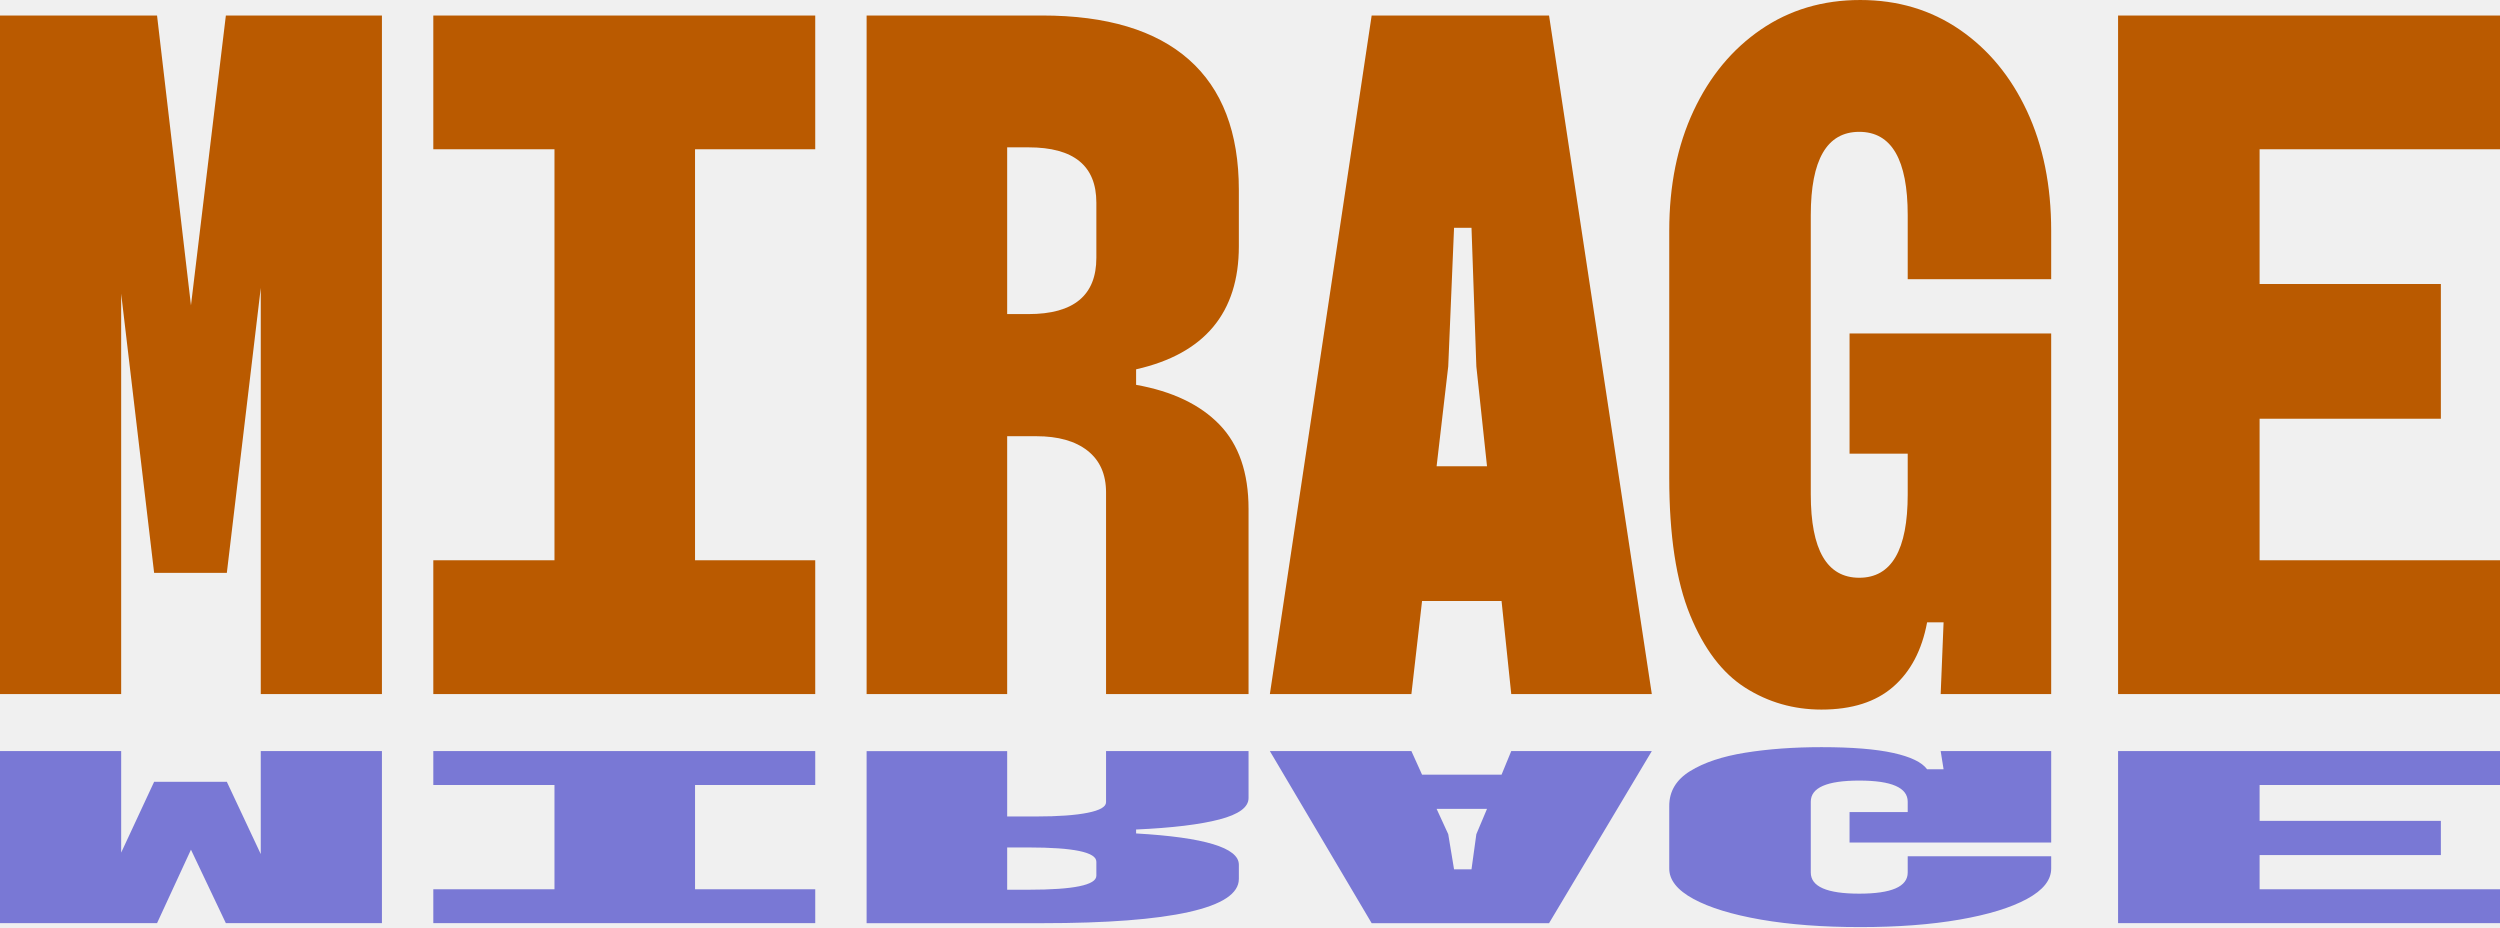
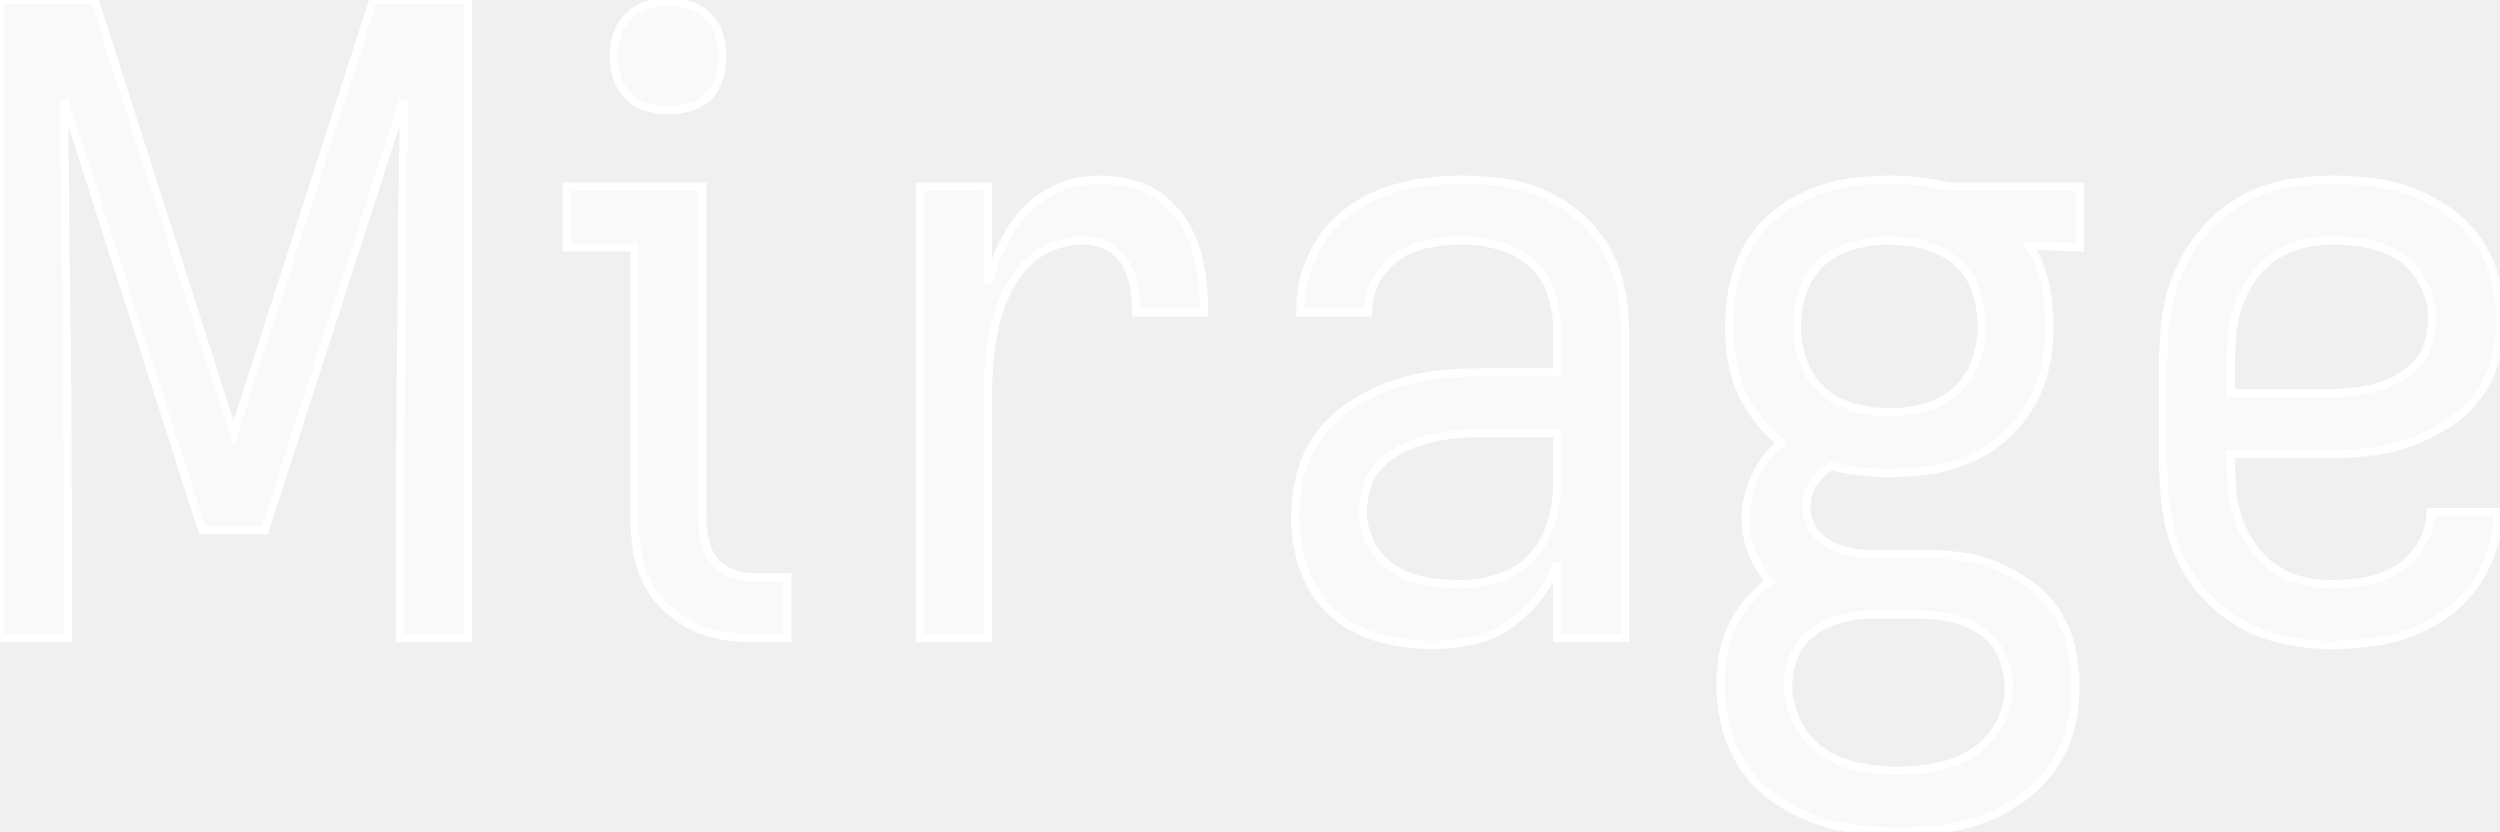
- <svg xmlns="http://www.w3.org/2000/svg" version="1.1" width="257.9" height="95.64" viewBox="0,0,257.9,95.64">
-   <g transform="translate(-111.05,-143.4005)">
-     <g fill-rule="evenodd" stroke="none" stroke-width="0" stroke-linecap="round" stroke-miterlimit="10">
-       <path d="M123.55,215h-12.5v-70h16.2l3.5,29.9l3.6,-29.9h16.1v70h-12.5v-41.9l-3.5,29.4h-7.5l-3.4,-28.8zM283.25,192.701v-25.5c0,-4.667 0.833,-8.783 2.5,-12.35c1.667,-3.567 3.983,-6.367 6.95,-8.4c2.967,-2.033 6.383,-3.05 10.25,-3.05c3.867,0 7.283,1.017 10.25,3.05c2.967,2.033 5.283,4.833 6.95,8.4c1.667,3.567 2.5,7.683 2.5,12.35v5h-14.8v-6.6c0,-5.733 -1.667,-8.6 -5,-8.6c-3.333,0 -5,2.867 -5,8.6v28.8c0,5.733 1.667,8.6 5,8.6c3.333,0 5,-2.867 5,-8.6v-4.2h-6v-12.4h20.8v37.2h-11.4l0.3,-7.4h-1.7c-0.533,2.867 -1.7,5.083 -3.5,6.65c-1.8,1.567 -4.267,2.35 -7.4,2.35c-2.867,0 -5.483,-0.75 -7.85,-2.25c-2.367,-1.5 -4.267,-4 -5.7,-7.5c-1.433,-3.5 -2.15,-8.217 -2.15,-14.15zM368.95,215h-39.4v-70h39.4v13.8h-24.8v13.9h18.7v13.9h-18.7v14.6h24.8zM214.95,215h-14.5v-70h18.1c6.667,0 11.717,1.517 15.15,4.55c3.433,3.033 5.15,7.517 5.15,13.45v5.8c0,6.867 -3.533,11.1 -10.6,12.7v1.6c3.733,0.667 6.6,2.033 8.6,4.1c2,2.067 3,4.967 3,8.7v19.1h-14.7v-20.8c0,-1.867 -0.633,-3.3 -1.9,-4.3c-1.267,-1 -3.033,-1.5 -5.3,-1.5h-3zM195.15,215h-39.4v-13.8h12.5v-42.4h-12.5v-13.8h39.4v13.8h-12.4v42.4h12.4zM256.65,215h-14.6l10.5,-70h18.3l10.6,70h-14.5l-1,-9.6h-8.2zM261.05,166.9h1.8l0.5,14.3l1.1,10.3h-5.2l1.2,-10.3zM214.95,158.601h2.2c4.667,0 7,1.9 7,5.7v5.7c0,3.867 -2.333,5.8 -7,5.8h-2.2z" fill="#ba5a00" />
-       <path d="M123.55,231.356l3.4,-7.304h7.5l3.5,7.456v-10.626h12.5v17.752h-16.1l-3.6,-7.582l-3.5,7.582h-16.2v-17.752h12.5zM285.4,222.95c1.433,-0.888 3.333,-1.522 5.7,-1.902c2.367,-0.38 4.983,-0.571 7.85,-0.571c3.133,0 5.6,0.199 7.4,0.596c1.8,0.397 2.967,0.959 3.5,1.686h1.7l-0.3,-1.877h11.4v9.434h-20.8v-3.145h6v-1.065c0,-1.454 -1.667,-2.181 -5,-2.181c-3.333,0 -5,0.727 -5,2.181v7.304c0,1.454 1.667,2.181 5,2.181c3.333,0 5,-0.727 5,-2.181v-1.674h14.8v1.268c0,1.183 -0.833,2.227 -2.5,3.132c-1.667,0.904 -3.983,1.615 -6.95,2.13c-2.967,0.516 -6.383,0.773 -10.25,0.773c-3.867,0 -7.283,-0.258 -10.25,-0.773c-2.967,-0.516 -5.283,-1.226 -6.95,-2.13c-1.667,-0.904 -2.5,-1.948 -2.5,-3.132v-6.467c0,-1.505 0.717,-2.701 2.15,-3.588zM368.95,224.382h-24.8v3.702h18.7v3.525h-18.7v3.525h24.8v3.5h-39.4v-17.752h39.4zM214.95,227.628h3c2.267,0 4.033,-0.127 5.3,-0.38c1.267,-0.254 1.9,-0.617 1.9,-1.09v-5.275h14.7v4.844c0,0.947 -1,1.682 -3,2.206c-2,0.524 -4.867,0.871 -8.6,1.04v0.406c7.067,0.406 10.6,1.479 10.6,3.221v1.471c0,1.505 -1.717,2.642 -5.15,3.411c-3.433,0.769 -8.483,1.154 -15.15,1.154h-18.1v-17.752h14.5zM195.15,224.382h-12.4v10.752h12.4v3.5h-39.4v-3.5h12.5v-10.752h-12.5v-3.5h39.4zM257.75,223.317h8.2l1,-2.434h14.5l-10.6,17.752h-18.3l-10.5,-17.752h14.6zM260.45,229.454l-1.2,-2.612h5.2l-1.1,2.612l-0.5,3.626h-1.8zM214.95,230.824h2.2c4.667,0 7,0.49 7,1.471v1.445c0,0.964 -2.333,1.445 -7,1.445h-2.2z" fill-opacity="0.502" fill="#0300ba" />
-     </g>
+ <svg xmlns="http://www.w3.org/2000/svg" width="288" height="95.8" viewBox="0 0 288 95.8">
+   <g id="svgGroup" stroke-linecap="round" fill-rule="evenodd" font-size="9pt" stroke="#ffffff" stroke-width="0.25mm" fill="#faf9f9" style="stroke:#ffffff;stroke-width:0.25mm;fill:#faf9f9">
+     <path d="M 7.8 73.5 L 0 73.5 L 0 0 L 10.9 0 L 26.9 50 L 43 0 L 53.9 0 L 53.9 73.5 L 46.1 73.5 L 46.1 58.8 Q 46.1 52.4 46.15 45.95 Q 46.2 39.5 46.3 33.1 L 46.3 25.7 Q 46.4 22.2 46.45 18.65 Q 46.5 15.1 46.5 11.5 L 30.5 61.1 L 23.3 61.1 L 7.4 11.5 Q 7.4 15.1 7.45 18.65 Q 7.5 22.2 7.5 25.7 L 7.6 33.1 Q 7.7 39.5 7.75 45.95 Q 7.8 52.4 7.8 58.8 L 7.8 73.5 Z M 224.5 21.5 L 239.6 21.5 L 239.6 28.5 L 233.8 28.3 Q 235.1 30.4 235.6 32.8 Q 236.1 35.2 236.1 37.6 Q 236.1 39.9 235.6 42.25 Q 235.1 44.6 233.9 46.65 Q 232.7 48.7 230.9 50.3 Q 229.1 51.9 226.9 52.85 Q 224.7 53.8 222.35 54.15 Q 220 54.5 217.6 54.5 Q 215.9 54.5 214.2 54.3 Q 212.5 54.1 210.9 53.7 Q 209.7 54.4 208.9 55.65 Q 208.1 56.9 208.1 58.4 Q 208.1 59.6 208.65 60.65 Q 209.2 61.7 210.2 62.4 Q 211.2 63.1 212.35 63.4 Q 213.5 63.7 214.7 63.8 L 221 63.8 Q 223.3 63.8 225.55 64.05 Q 227.8 64.3 229.85 65.15 Q 231.9 66 233.75 67.3 Q 235.6 68.6 236.85 70.5 Q 238.1 72.4 238.6 74.6 Q 239.1 76.8 239.1 79.1 Q 239.1 81.6 238.45 84.05 Q 237.8 86.5 236.35 88.5 Q 234.9 90.5 232.85 92 Q 230.8 93.5 228.45 94.35 Q 226.1 95.2 223.65 95.5 Q 221.2 95.8 218.7 95.8 Q 216.2 95.8 213.7 95.5 Q 211.2 95.2 208.85 94.3 Q 206.5 93.4 204.4 91.95 Q 202.3 90.5 200.9 88.4 Q 199.5 86.3 198.85 83.85 Q 198.2 81.4 198.2 78.9 Q 198.2 77.2 198.5 75.45 Q 198.8 73.7 199.55 72.15 Q 200.3 70.6 201.4 69.3 Q 202.5 68 203.9 67 Q 202.6 65.5 201.85 63.65 Q 201.1 61.8 201.1 59.8 Q 201.1 57.3 202.2 54.95 Q 203.3 52.6 205.2 51 Q 203.7 49.8 202.5 48.3 Q 201.3 46.8 200.55 45.05 Q 199.8 43.3 199.5 41.4 Q 199.2 39.5 199.2 37.6 Q 199.2 35.2 199.7 32.85 Q 200.2 30.5 201.35 28.45 Q 202.5 26.4 204.35 24.85 Q 206.2 23.3 208.4 22.35 Q 210.6 21.4 212.95 21.05 Q 215.3 20.7 217.6 20.7 Q 219.4 20.7 221.1 20.9 Q 222.8 21.1 224.5 21.5 Z M 170.5 42.9 L 179.4 42.9 L 179.4 38 Q 179.4 35.9 178.7 33.8 Q 178 31.7 176.4 30.3 Q 174.8 28.9 172.7 28.3 Q 170.6 27.7 168.5 27.7 Q 166.6 27.7 164.7 28.05 Q 162.8 28.4 161.15 29.45 Q 159.5 30.5 158.55 32.2 Q 157.6 33.9 157.6 35.8 L 157.6 36 L 149.8 36 L 149.8 35.7 Q 149.8 33.4 150.5 31.25 Q 151.2 29.1 152.5 27.25 Q 153.8 25.4 155.65 24.1 Q 157.5 22.8 159.65 22.05 Q 161.8 21.3 164 21 Q 166.2 20.7 168.5 20.7 Q 170.9 20.7 173.3 21.05 Q 175.7 21.4 177.9 22.4 Q 180.1 23.4 181.95 25 Q 183.8 26.6 185 28.7 Q 186.2 30.8 186.7 33.2 Q 187.2 35.6 187.2 38 L 187.2 73.5 L 179.4 73.5 L 179.4 64.9 Q 178.6 67 177.15 68.85 Q 175.7 70.7 173.8 72 Q 171.9 73.3 169.6 73.8 Q 167.3 74.3 165 74.3 Q 162 74.3 158.95 73.5 Q 155.9 72.7 153.6 70.65 Q 151.3 68.6 150.25 65.65 Q 149.2 62.7 149.2 59.6 Q 149.2 57.1 149.85 54.6 Q 150.5 52.1 152.05 50.05 Q 153.6 48 155.8 46.6 Q 158 45.2 160.4 44.35 Q 162.8 43.5 165.35 43.2 Q 167.9 42.9 170.5 42.9 Z M 249.2 53.5 L 249.2 41.5 Q 249.2 38.8 249.6 36.1 Q 250 33.4 251.15 30.95 Q 252.3 28.5 254.1 26.45 Q 255.9 24.4 258.25 23.05 Q 260.6 21.7 263.3 21.2 Q 266 20.7 268.7 20.7 Q 271 20.7 273.4 21 Q 275.8 21.3 278 22.15 Q 280.2 23 282.15 24.4 Q 284.1 25.8 285.45 27.75 Q 286.8 29.7 287.4 32.05 Q 288 34.4 288 36.8 Q 288 39.2 287.4 41.5 Q 286.8 43.8 285.35 45.7 Q 283.9 47.6 281.85 48.9 Q 279.8 50.2 277.55 51 Q 275.3 51.8 272.95 52.05 Q 270.6 52.3 268.2 52.3 L 257 52.3 L 257 53.5 Q 257 55.2 257.2 56.9 Q 257.4 58.6 258 60.2 Q 258.6 61.8 259.65 63.2 Q 260.7 64.6 262.1 65.55 Q 263.5 66.5 265.2 66.9 Q 266.9 67.3 268.6 67.3 Q 270.6 67.3 272.55 66.95 Q 274.5 66.6 276.2 65.55 Q 277.9 64.5 278.95 62.75 Q 280 61 280 59 L 287.8 59 Q 287.8 61.3 287.05 63.5 Q 286.3 65.7 284.95 67.55 Q 283.6 69.4 281.7 70.75 Q 279.8 72.1 277.65 72.9 Q 275.5 73.7 273.2 74 Q 270.9 74.3 268.6 74.3 Q 265.9 74.3 263.25 73.75 Q 260.6 73.2 258.25 71.9 Q 255.9 70.6 254.05 68.55 Q 252.2 66.5 251.1 64.05 Q 250 61.6 249.6 58.9 Q 249.2 56.2 249.2 53.5 Z M 113.8 73.5 L 106 73.5 L 106 21.5 L 113.8 21.5 L 113.8 32.7 Q 114.4 30.5 115.45 28.3 Q 116.5 26.1 118.1 24.35 Q 119.7 22.6 121.95 21.65 Q 124.2 20.7 126.6 20.7 Q 128.4 20.7 130.25 21.15 Q 132.1 21.6 133.6 22.7 Q 135.1 23.8 136.15 25.35 Q 137.2 26.9 137.75 28.65 Q 138.3 30.4 138.5 32.25 Q 138.7 34.1 138.7 36 L 130.9 36 Q 130.9 34.5 130.65 33.05 Q 130.4 31.6 129.65 30.3 Q 128.9 29 127.55 28.35 Q 126.2 27.7 124.7 27.7 Q 122.7 27.7 120.85 28.55 Q 119 29.4 117.75 30.9 Q 116.5 32.4 115.7 34.25 Q 114.9 36.1 114.5 38.05 Q 114.1 40 113.95 42 Q 113.8 44 113.8 45.9 L 113.8 73.5 Z M 90.7 66.5 L 90.7 73.5 L 86.9 73.5 Q 85 73.5 83.15 73.2 Q 81.3 72.9 79.65 72.05 Q 78 71.2 76.65 69.9 Q 75.3 68.6 74.5 66.95 Q 73.7 65.3 73.4 63.45 Q 73.1 61.6 73.1 59.7 L 73.1 28.5 L 65.3 28.5 L 65.3 21.5 L 80.9 21.5 L 80.9 59.7 Q 80.9 61 81.2 62.3 Q 81.5 63.6 82.3 64.6 Q 83.1 65.6 84.35 66.05 Q 85.6 66.5 86.9 66.5 L 90.7 66.5 Z M 221 70.8 Q 222.9 70.8 224.75 71.2 Q 226.6 71.6 228.2 72.65 Q 229.8 73.7 230.6 75.45 Q 231.4 77.2 231.4 79.1 Q 231.4 81.4 230.3 83.45 Q 229.2 85.5 227.3 86.7 Q 225.4 87.9 223.15 88.35 Q 220.9 88.8 218.7 88.8 Q 216.4 88.8 214.15 88.35 Q 211.9 87.9 210 86.65 Q 208.1 85.4 207.05 83.3 Q 206 81.2 206 78.9 Q 206 77.2 206.65 75.6 Q 207.3 74 208.65 72.95 Q 210 71.9 211.7 71.4 Q 213.4 70.9 215.1 70.8 L 221 70.8 Z M 257 41.5 Q 257 39.8 257.2 38.1 Q 257.4 36.4 258 34.8 Q 258.6 33.2 259.65 31.8 Q 260.7 30.4 262.15 29.45 Q 263.6 28.5 265.3 28.1 Q 267 27.7 268.7 27.7 Q 270.7 27.7 272.8 28.1 Q 274.9 28.5 276.6 29.65 Q 278.3 30.8 279.25 32.75 Q 280.2 34.7 280.2 36.7 Q 280.2 38.1 279.8 39.45 Q 279.4 40.8 278.45 41.85 Q 277.5 42.9 276.25 43.6 Q 275 44.3 273.7 44.65 Q 272.4 45 271 45.15 Q 269.6 45.3 268.2 45.3 L 257 45.3 L 257 41.5 Z M 179.4 55.5 Q 179.4 57.8 178.75 60.1 Q 178.1 62.4 176.55 64.1 Q 175 65.8 172.75 66.55 Q 170.5 67.3 168.1 67.3 Q 166.2 67.3 164.2 66.95 Q 162.2 66.6 160.55 65.55 Q 158.9 64.5 157.95 62.7 Q 157 60.9 157 58.9 Q 157 57.4 157.5 55.95 Q 158 54.5 159.1 53.4 Q 160.2 52.3 161.6 51.65 Q 163 51 164.45 50.6 Q 165.9 50.2 167.4 50.05 Q 168.9 49.9 170.5 49.9 L 179.4 49.9 L 179.4 55.5 Z M 219.1 27.8 Q 221 27.9 222.8 28.6 Q 224.6 29.3 225.9 30.65 Q 227.2 32 227.75 33.85 Q 228.3 35.7 228.3 37.6 Q 228.3 39.6 227.6 41.6 Q 226.9 43.6 225.35 45 Q 223.8 46.4 221.75 46.95 Q 219.7 47.5 217.6 47.5 Q 215.6 47.5 213.55 46.95 Q 211.5 46.4 209.95 45 Q 208.4 43.6 207.7 41.6 Q 207 39.6 207 37.6 Q 207 35.5 207.7 33.5 Q 208.4 31.5 209.95 30.15 Q 211.5 28.8 213.55 28.25 Q 215.6 27.7 217.6 27.7 L 219.1 27.8 Z M 77 12.7 Q 78.2 12.7 79.45 12.35 Q 80.7 12 81.6 11.1 Q 82.5 10.2 82.85 9 Q 83.2 7.8 83.2 6.5 Q 83.2 5.2 82.85 4 Q 82.5 2.8 81.6 1.9 Q 80.7 1 79.45 0.6 Q 78.2 0.2 77 0.2 Q 75.7 0.2 74.5 0.6 Q 73.3 1 72.4 1.9 Q 71.5 2.8 71.1 4 Q 70.7 5.2 70.7 6.5 Q 70.7 7.8 71.1 9 Q 71.5 10.2 72.4 11.1 Q 73.3 12 74.5 12.35 Q 75.7 12.7 77 12.7 Z" vector-effect="non-scaling-stroke" />
  </g>
</svg>
